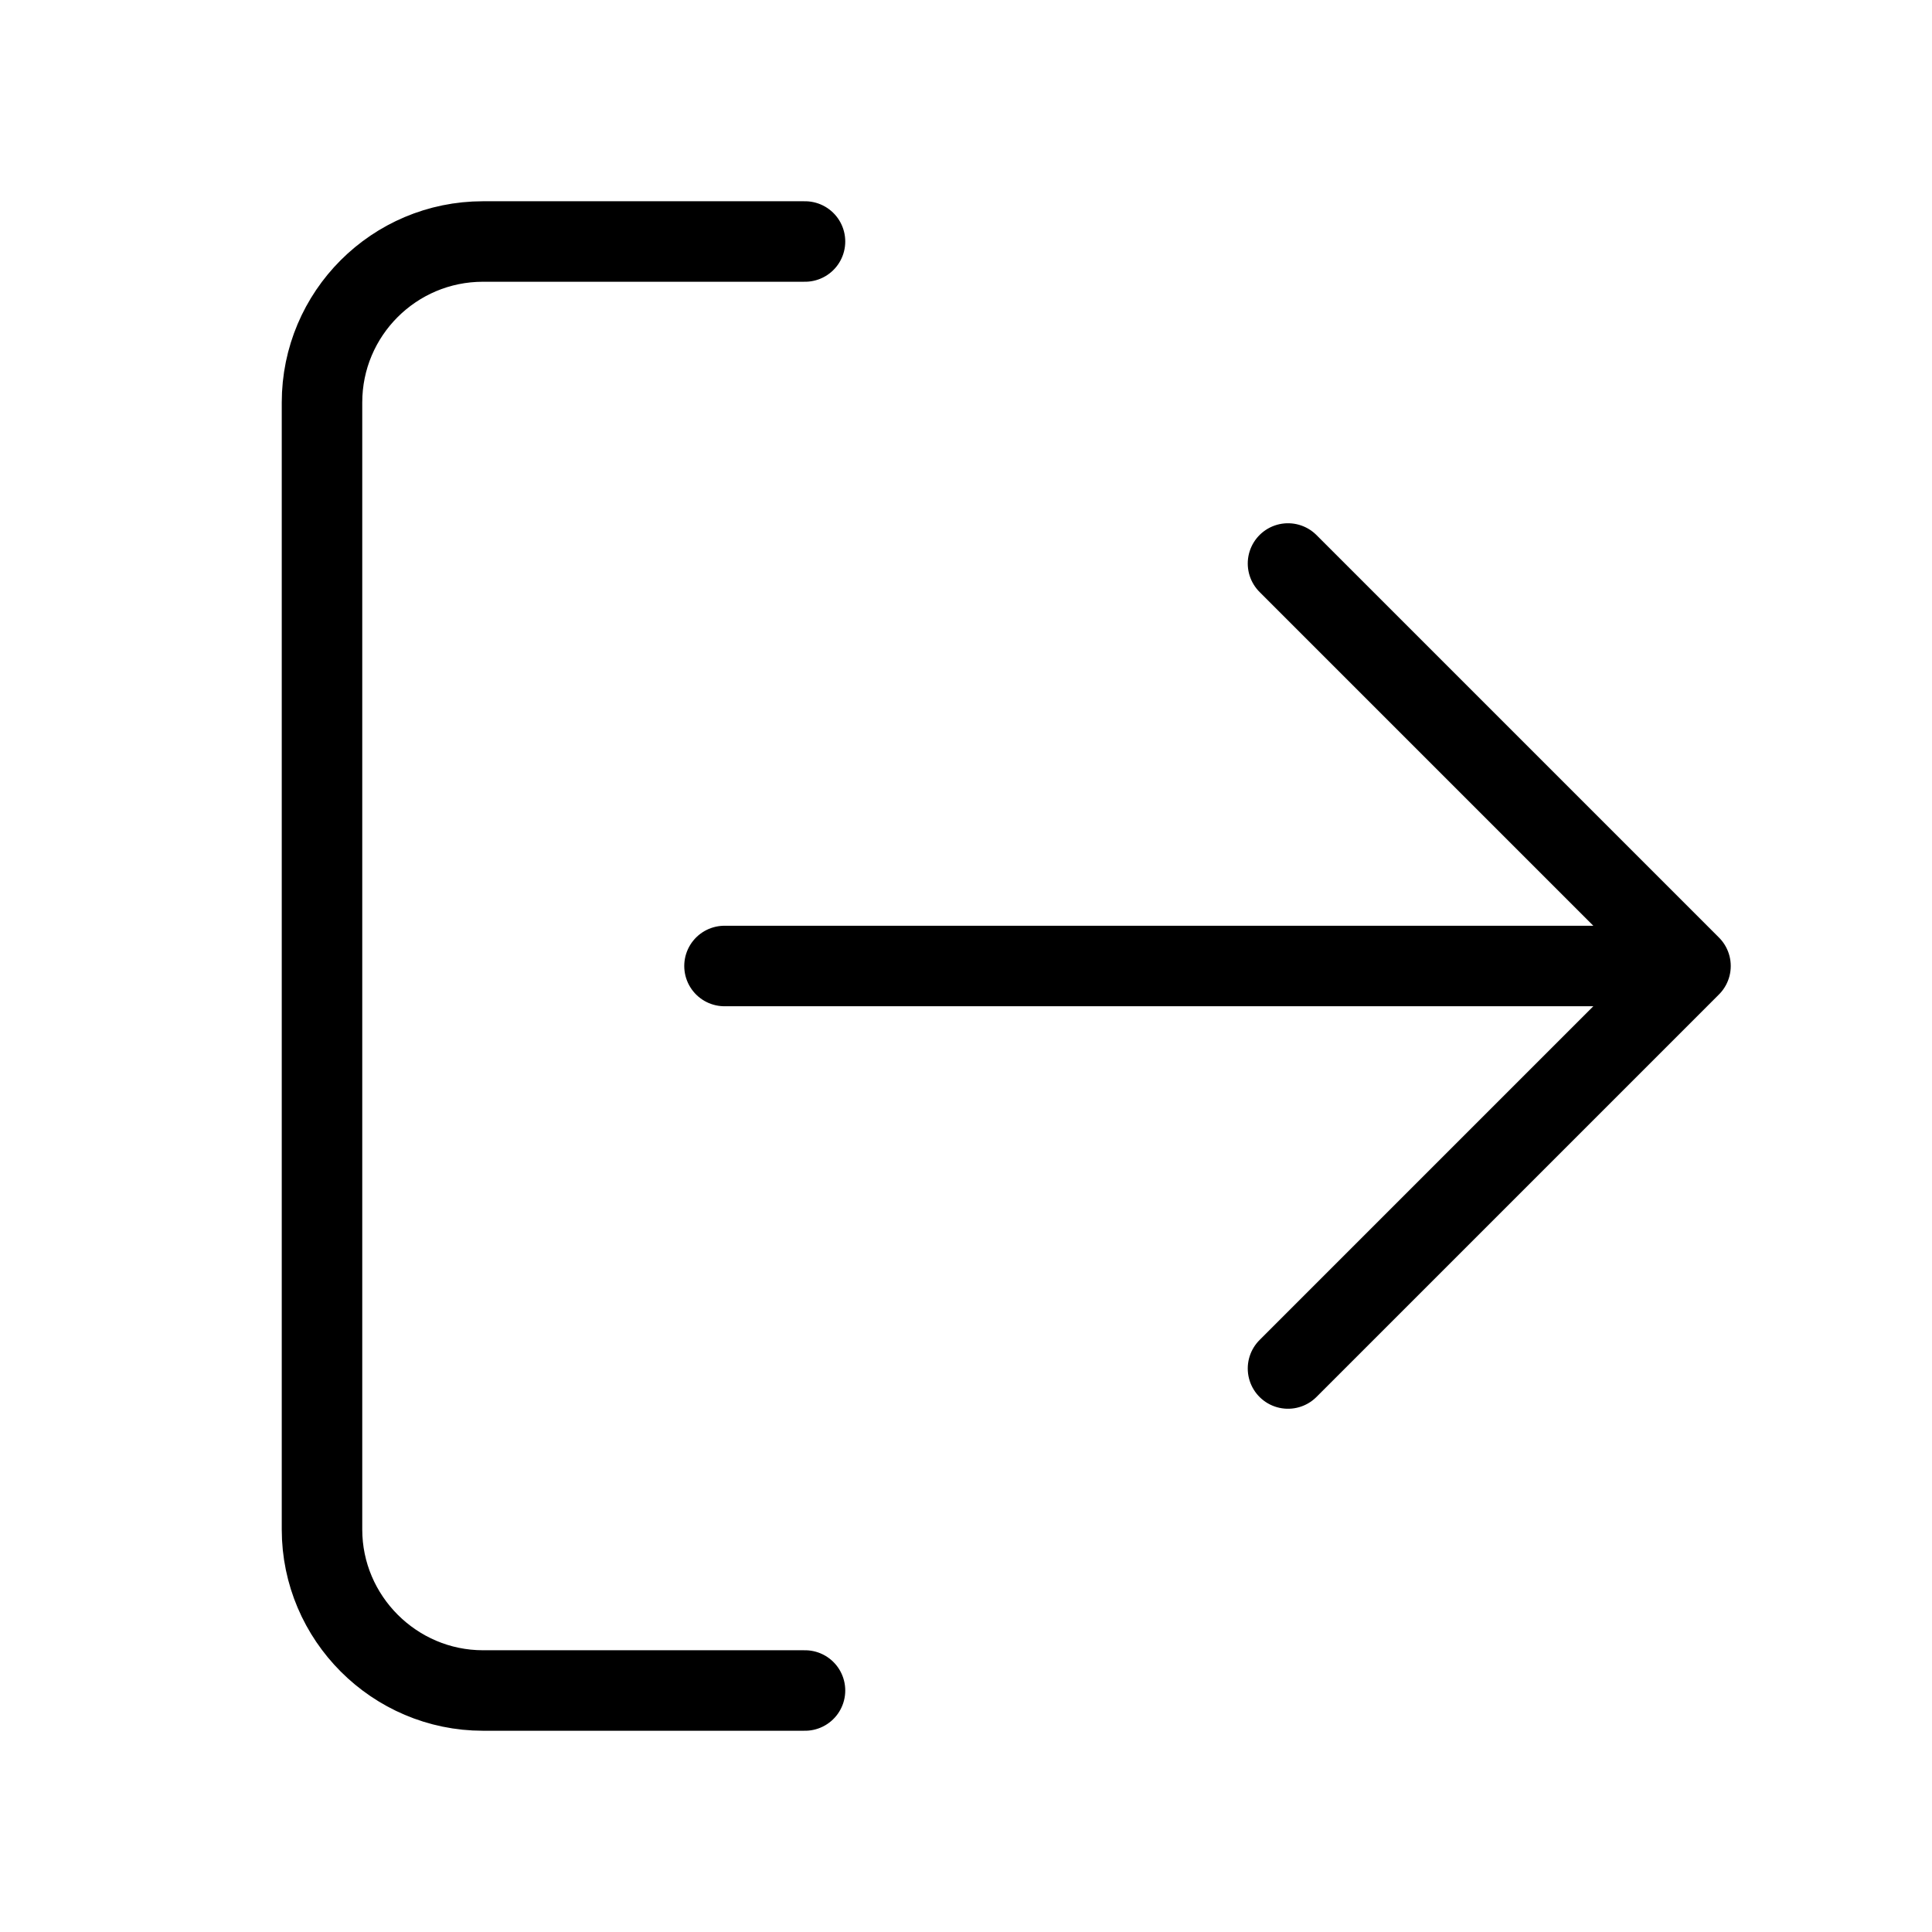
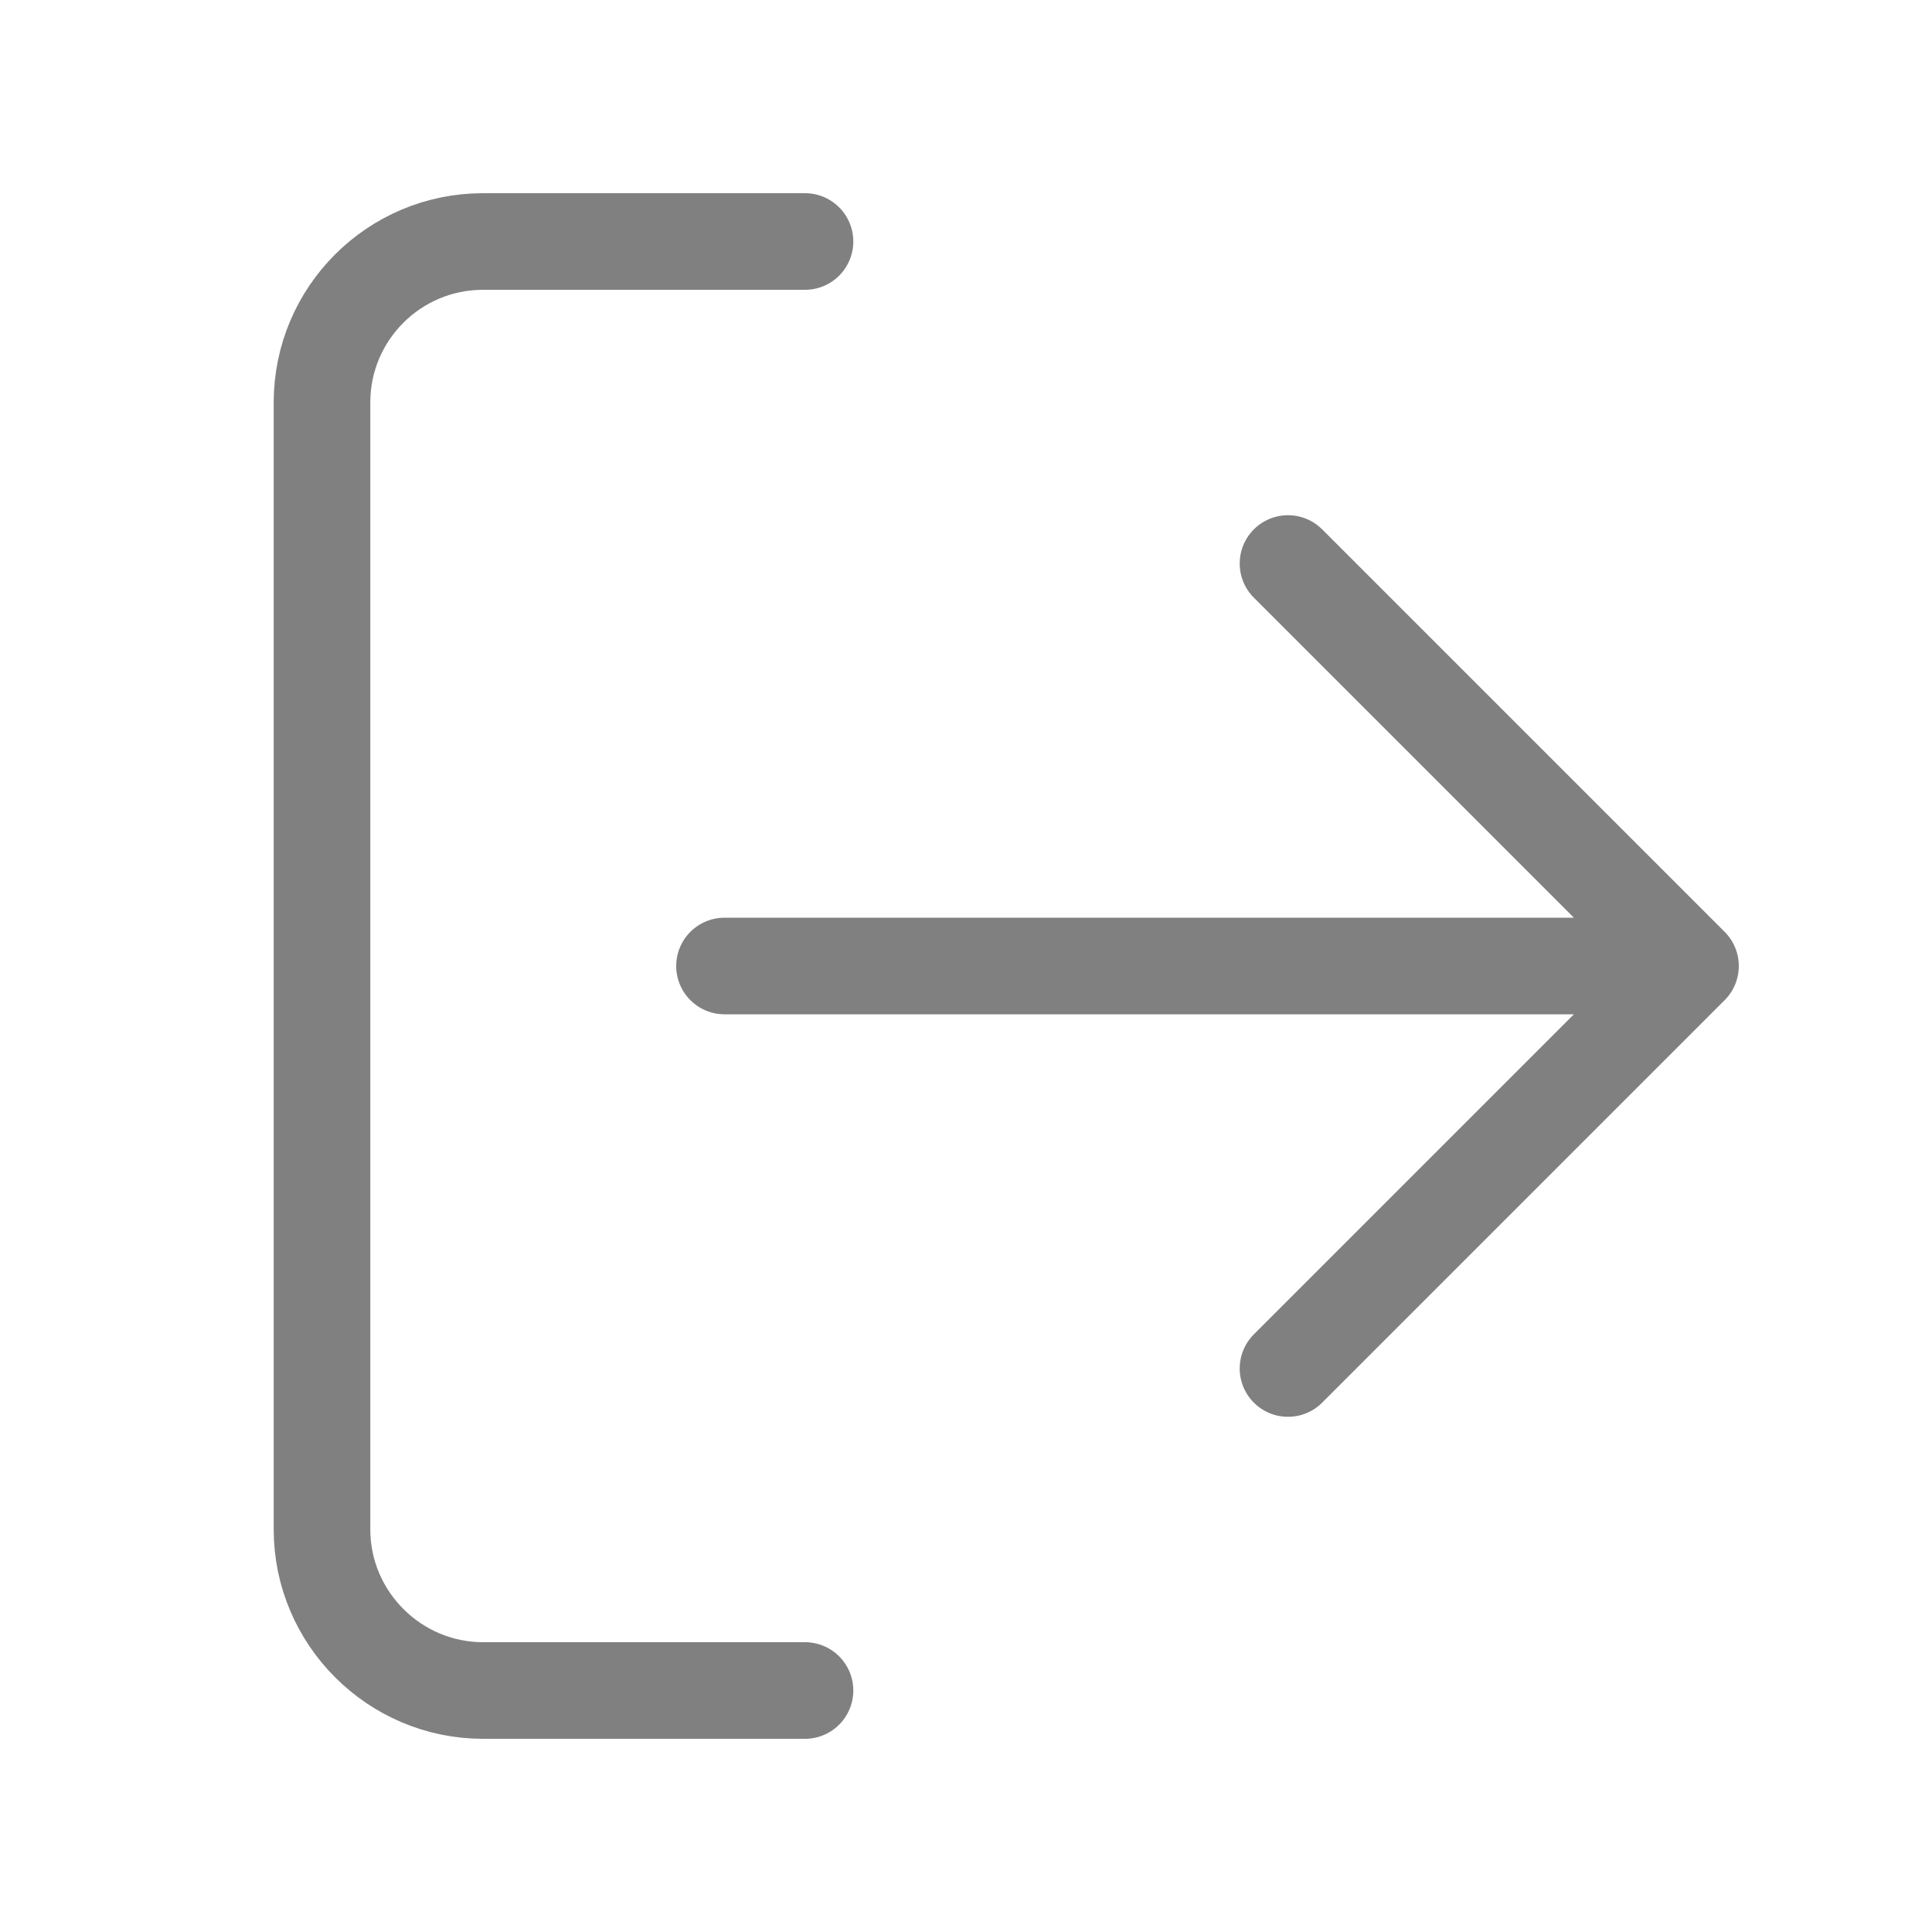
- <svg xmlns="http://www.w3.org/2000/svg" width="100" height="100" viewBox="0 0 24 24" fill="none" stroke="#000000" stroke-width="1" stroke-linecap="round" stroke-linejoin="round">
+ <svg xmlns="http://www.w3.org/2000/svg" width="100" height="100" viewBox="0 0 24 24" fill="none" stroke="grey" stroke-width="1.2" stroke-linecap="round" stroke-linejoin="round">
  <path d="M10 3H6a2 2 0 0 0-2 2v14c0 1.1.9 2 2 2h4M16 17l5-5-5-5M19.8 12H9" />
</svg>
